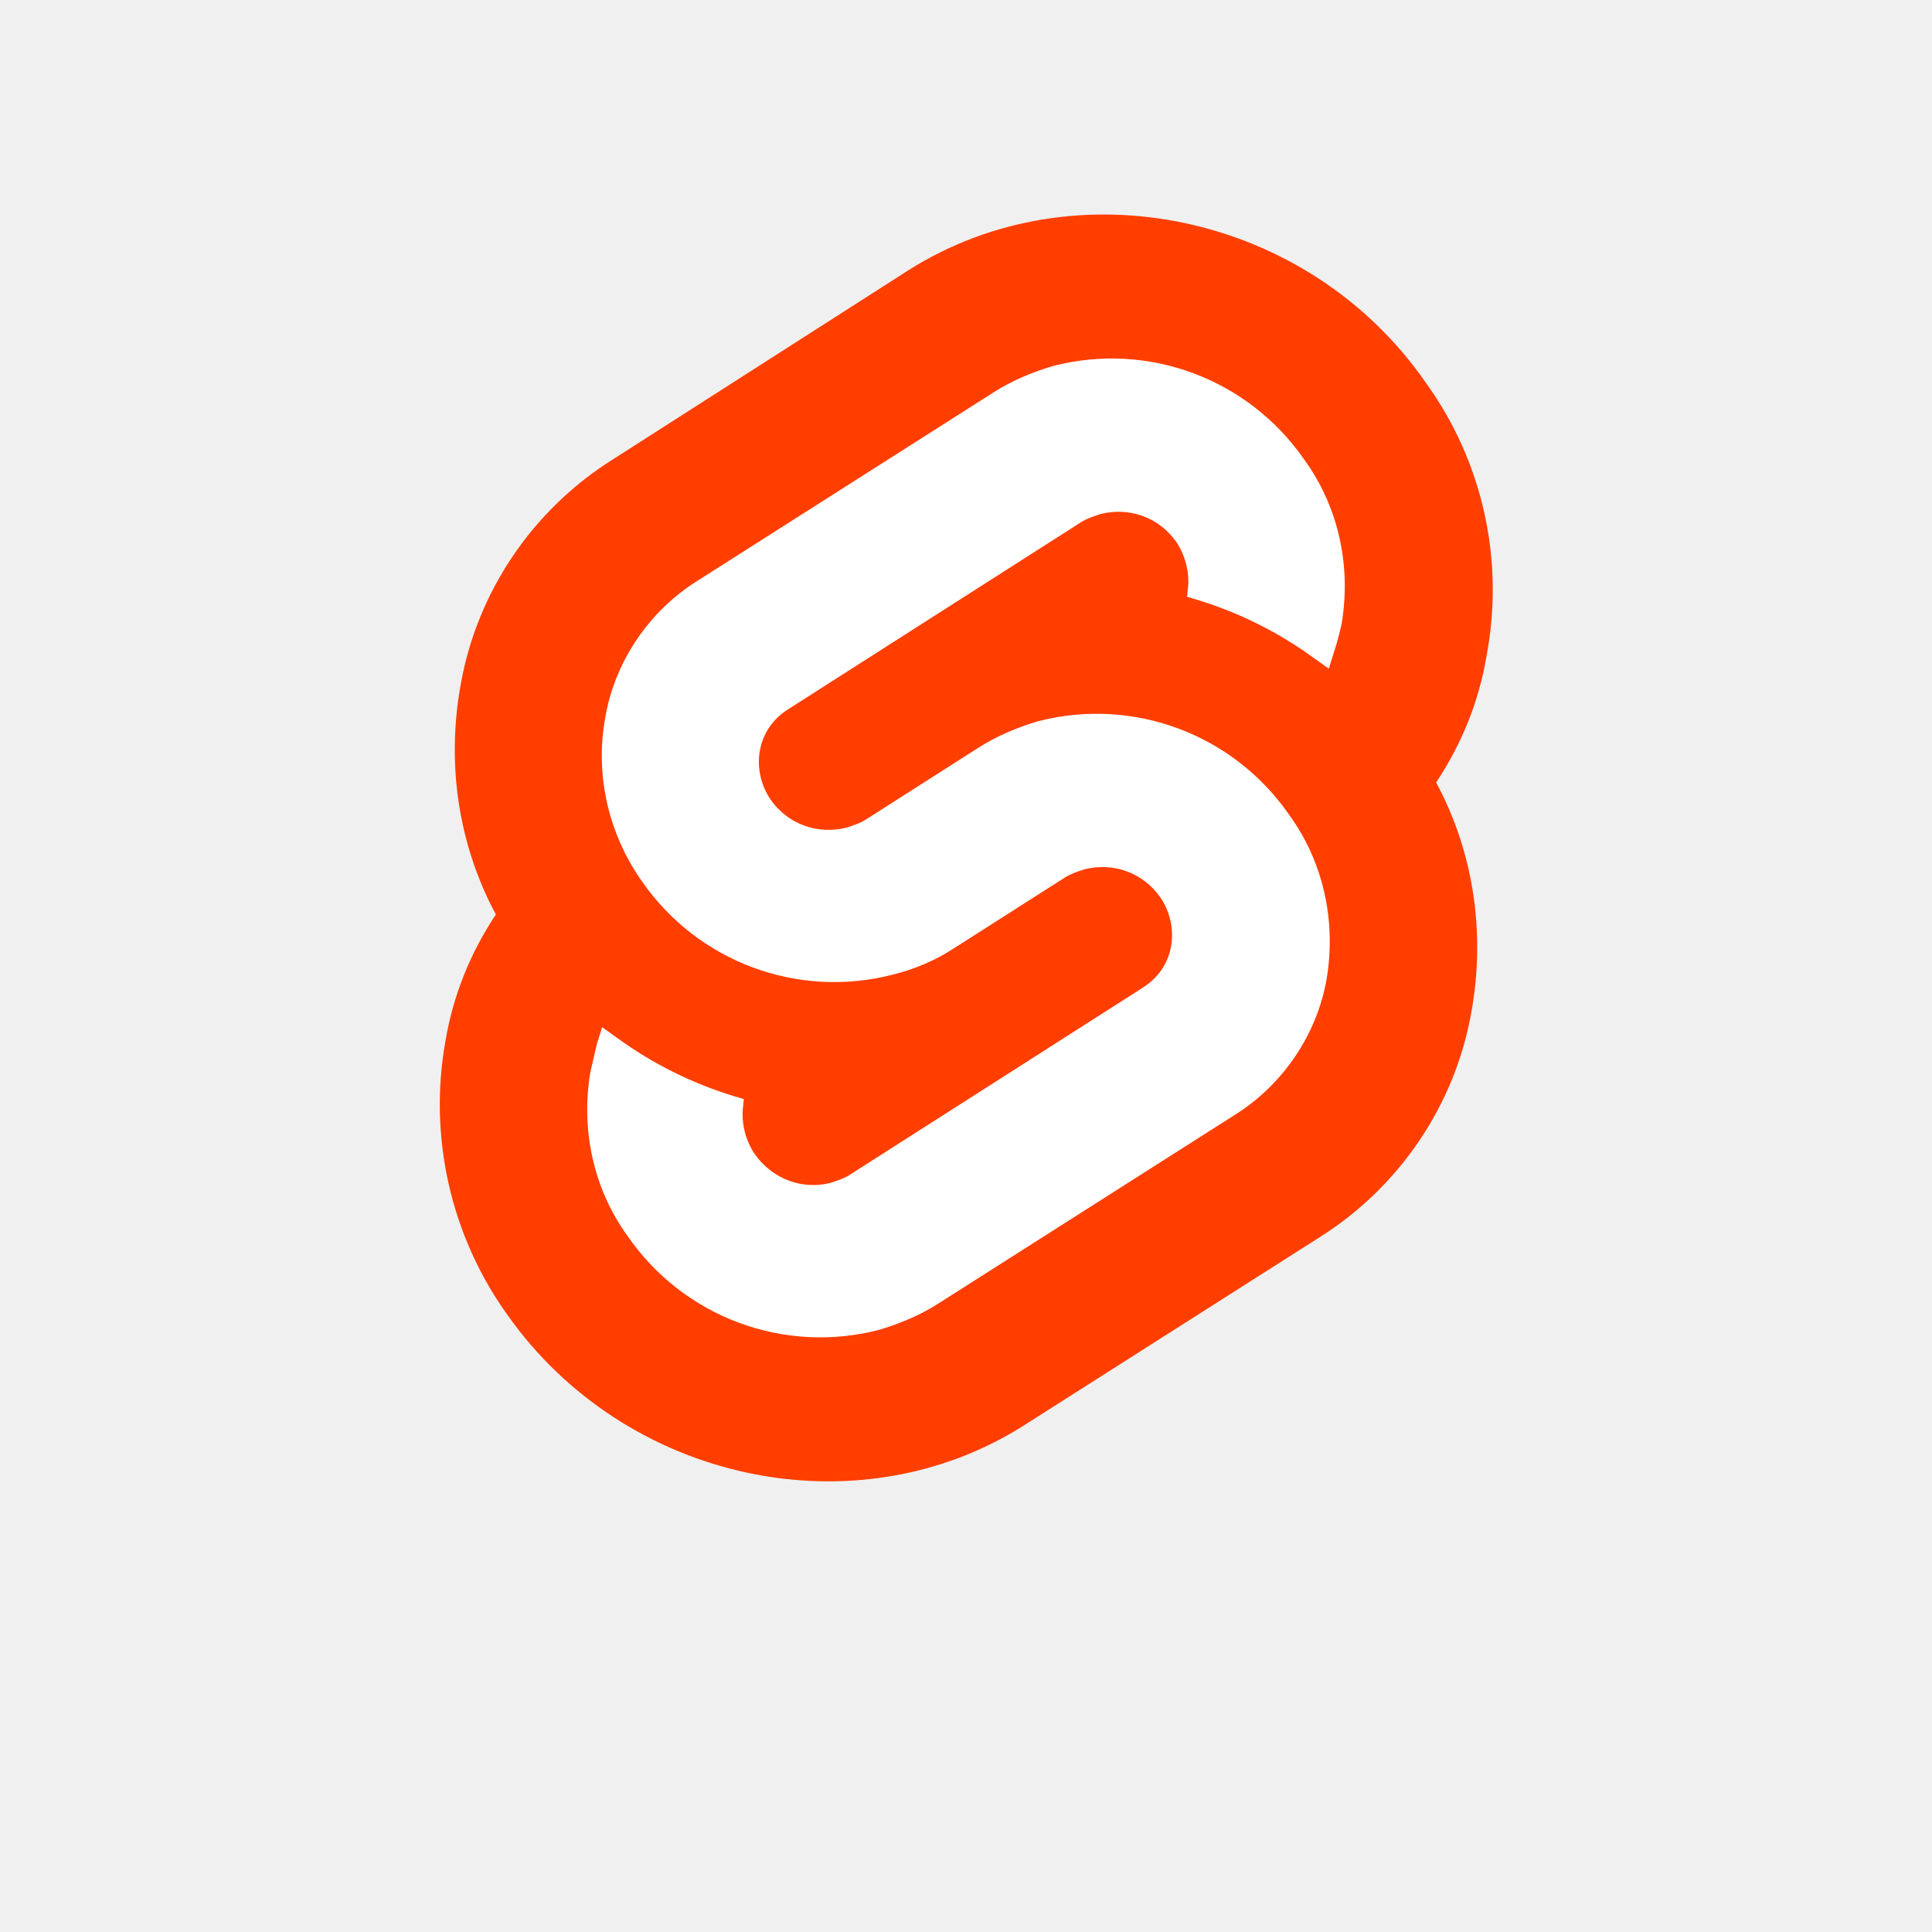
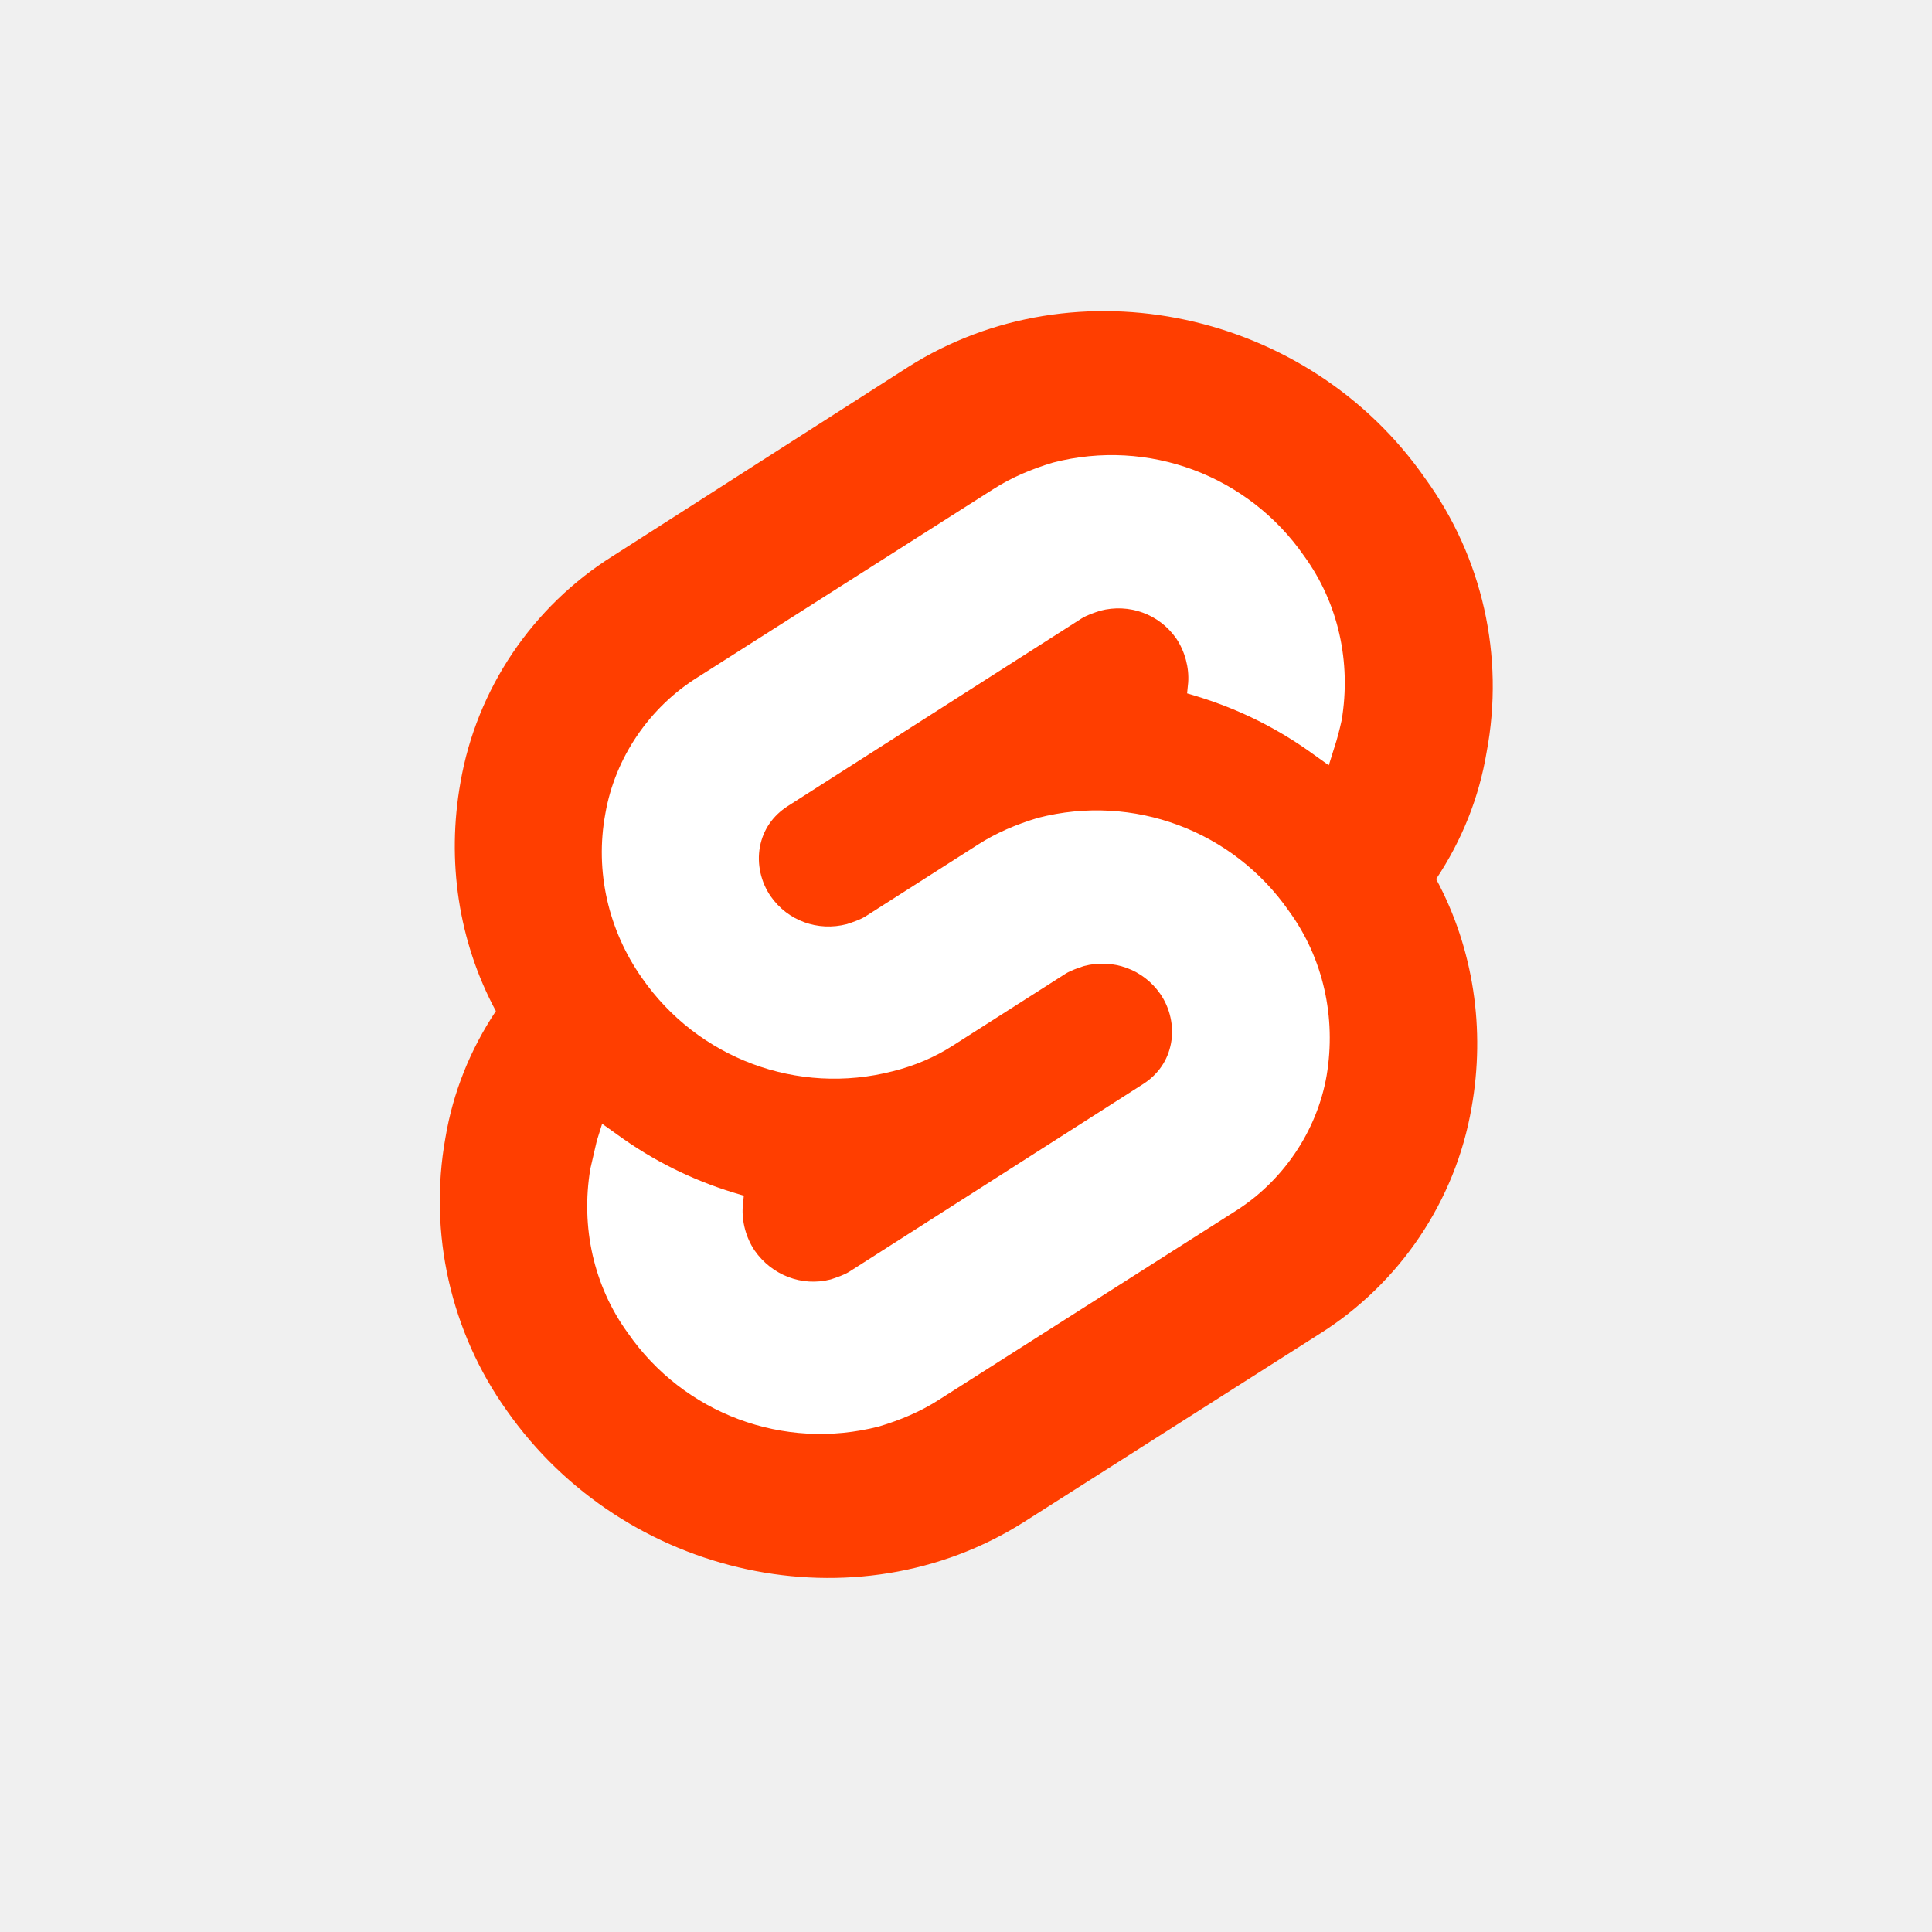
- <svg xmlns="http://www.w3.org/2000/svg" version="1.1" id="Layer_1" x="0px" y="0px" width="60px" height="60px" viewBox="0 -20 98 180" style="enable-background:new 0 0 98.1 118;" xml:space="preserve">
+ <svg xmlns="http://www.w3.org/2000/svg" version="1.1" id="Layer_1" x="0px" y="0px" width="60px" height="60px" viewBox="0 -29 98 180" style="enable-background:new 0 0 98.1 118;" xml:space="preserve">
  <style type="text/css">
	.st0{fill:#FF3E00;}
	.st1{fill:#FFFFFF;}
</style>
  <path class="st0" d="M91.8,15.6C80.9-0.1,59.2-4.7,43.6,5.2L16.1,22.8C8.6,27.5,3.4,35.2,1.9,43.9c-1.3,7.3-0.2,14.8,3.3,21.3  c-2.4,3.6-4,7.6-4.7,11.8c-1.6,8.9,0.5,18.1,5.7,25.4c11,15.7,32.6,20.3,48.2,10.4l27.5-17.5c7.5-4.7,12.7-12.4,14.2-21.1  c1.3-7.3,0.2-14.8-3.3-21.3c2.4-3.6,4-7.6,4.7-11.8C99.2,32.1,97.1,22.9,91.8,15.6" />
  <path class="st1" d="M40.9,103.9c-8.9,2.3-18.2-1.2-23.4-8.7c-3.2-4.4-4.4-9.9-3.5-15.3c0.2-0.9,0.4-1.7,0.6-2.6l0.5-1.6l1.4,1  c3.3,2.4,6.9,4.2,10.8,5.4l1,0.3l-0.1,1c-0.1,1.4,0.3,2.9,1.1,4.1c1.6,2.3,4.4,3.4,7.1,2.7c0.6-0.2,1.2-0.4,1.7-0.7L65.5,72  c1.4-0.9,2.3-2.2,2.6-3.8c0.3-1.6-0.1-3.3-1-4.6c-1.6-2.3-4.4-3.3-7.1-2.6c-0.6,0.2-1.2,0.4-1.7,0.7l-10.5,6.7  c-1.7,1.1-3.6,1.9-5.6,2.4c-8.9,2.3-18.2-1.2-23.4-8.7c-3.1-4.4-4.4-9.9-3.4-15.3c0.9-5.2,4.1-9.9,8.6-12.7l27.5-17.5  c1.7-1.1,3.6-1.9,5.6-2.5c8.9-2.3,18.2,1.2,23.4,8.7c3.2,4.4,4.4,9.9,3.5,15.3c-0.2,0.9-0.4,1.7-0.7,2.6l-0.5,1.6l-1.4-1  c-3.3-2.4-6.9-4.2-10.8-5.4l-1-0.3l0.1-1c0.1-1.4-0.3-2.9-1.1-4.1c-1.6-2.3-4.4-3.3-7.1-2.6c-0.6,0.2-1.2,0.4-1.7,0.7L32.4,46.1  c-1.4,0.9-2.3,2.2-2.6,3.8s0.1,3.3,1,4.6c1.6,2.3,4.4,3.3,7.1,2.6c0.6-0.2,1.2-0.4,1.7-0.7l10.5-6.7c1.7-1.1,3.6-1.9,5.6-2.5  c8.9-2.3,18.2,1.2,23.4,8.7c3.2,4.4,4.4,9.9,3.5,15.3c-0.9,5.2-4.1,9.9-8.6,12.7l-27.5,17.5C44.8,102.5,42.9,103.3,40.9,103.9" />
</svg>
